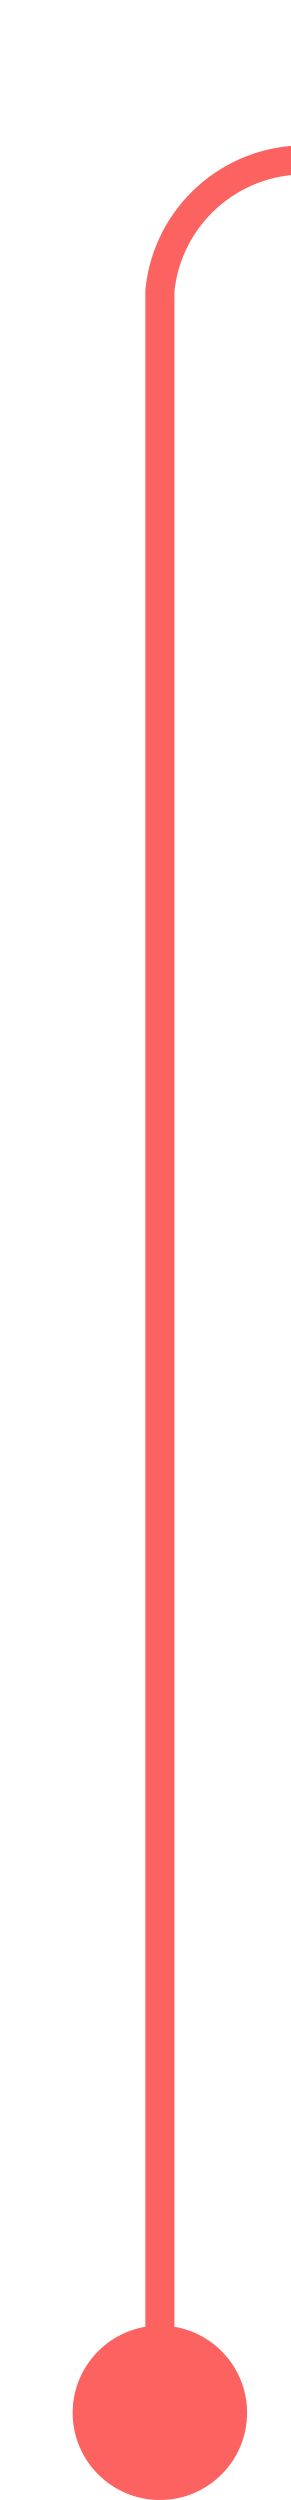
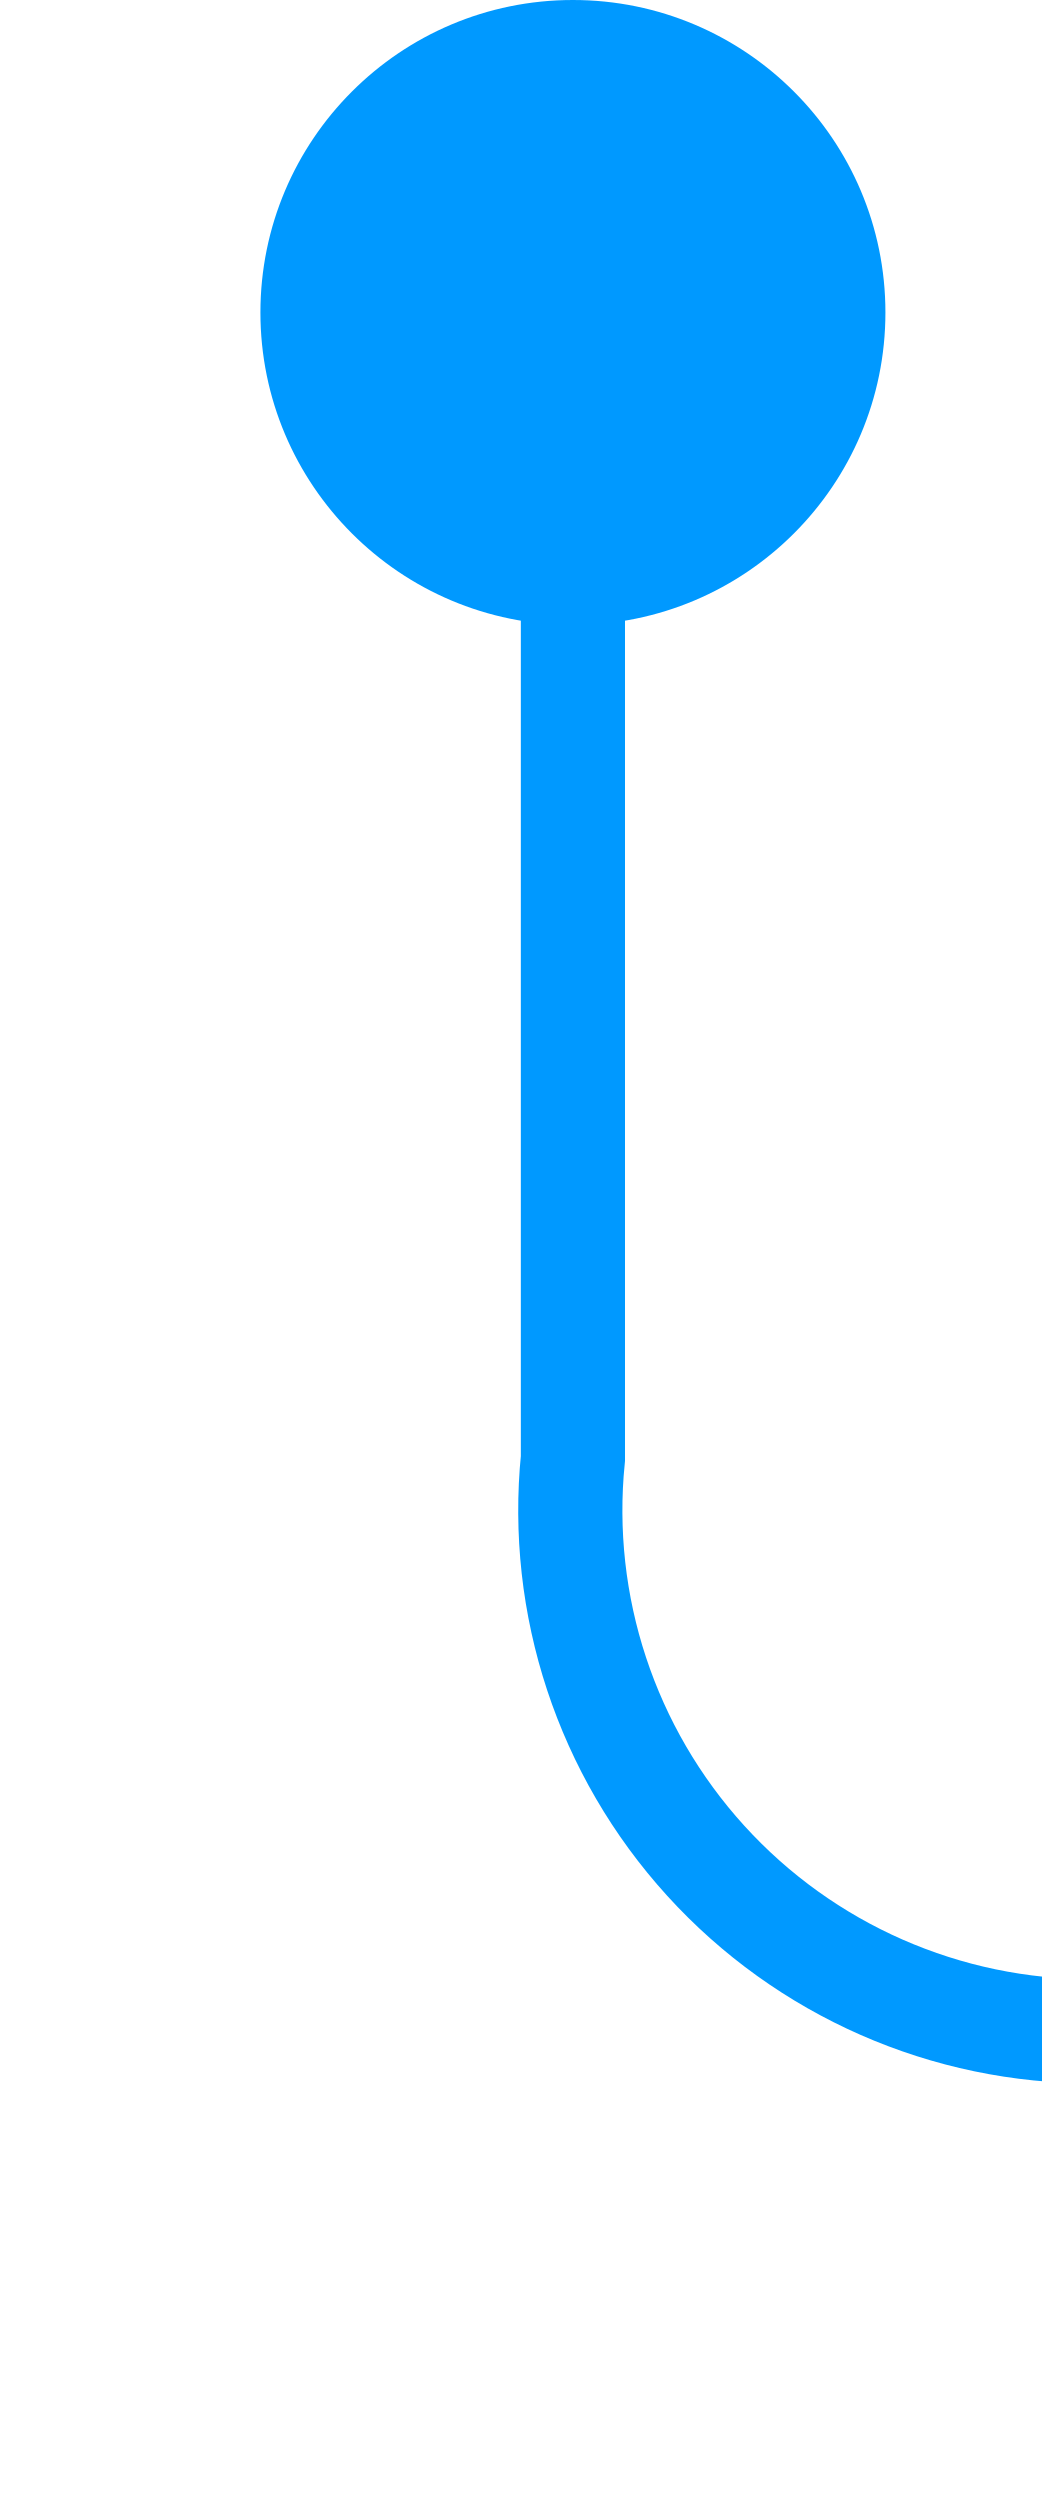
- <svg xmlns="http://www.w3.org/2000/svg" version="1.1" width="10px" height="86px" preserveAspectRatio="xMidYMin meet" viewBox="521 90  8 86">
-   <path d="M 525.5 175  L 525.5 100  A 5 5 0 0 1 530.5 95.5 L 698 95.5  " stroke-width="1" stroke="#fb6260" fill="none" />
-   <path d="M 525.5 170  A 3 3 0 0 0 522.5 173 A 3 3 0 0 0 525.5 176 A 3 3 0 0 0 528.5 173 A 3 3 0 0 0 525.5 170 Z M 697 90  L 697 101  L 698 101  L 698 90  L 697 90  Z " fill-rule="nonzero" fill="#fb6260" stroke="none" />
+ <svg xmlns="http://www.w3.org/2000/svg" version="1.1" width="10px" height="24px" preserveAspectRatio="xMidYMin meet" viewBox="257 277  8 24">
+   <path d="M 261.5 278  L 261.5 291  A 5 5 0 0 0 266.5 296.5 L 625 296.5  " stroke-width="1" stroke="#0099ff" fill="none" />
+   <path d="M 261.5 277  A 3 3 0 0 0 258.5 280 A 3 3 0 0 0 261.5 283 A 3 3 0 0 0 264.5 280 A 3 3 0 0 0 261.5 277 Z M 624 291  L 624 302  L 625 302  L 625 291  L 624 291  Z " fill-rule="nonzero" fill="#0099ff" stroke="none" />
</svg>
